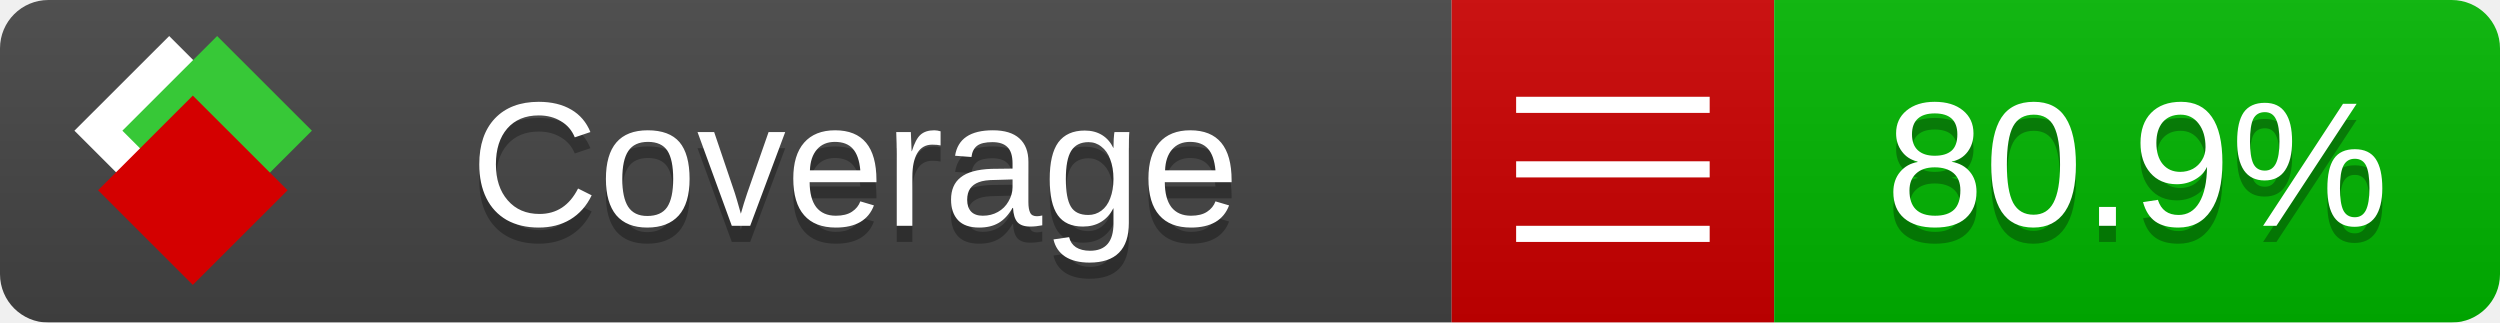
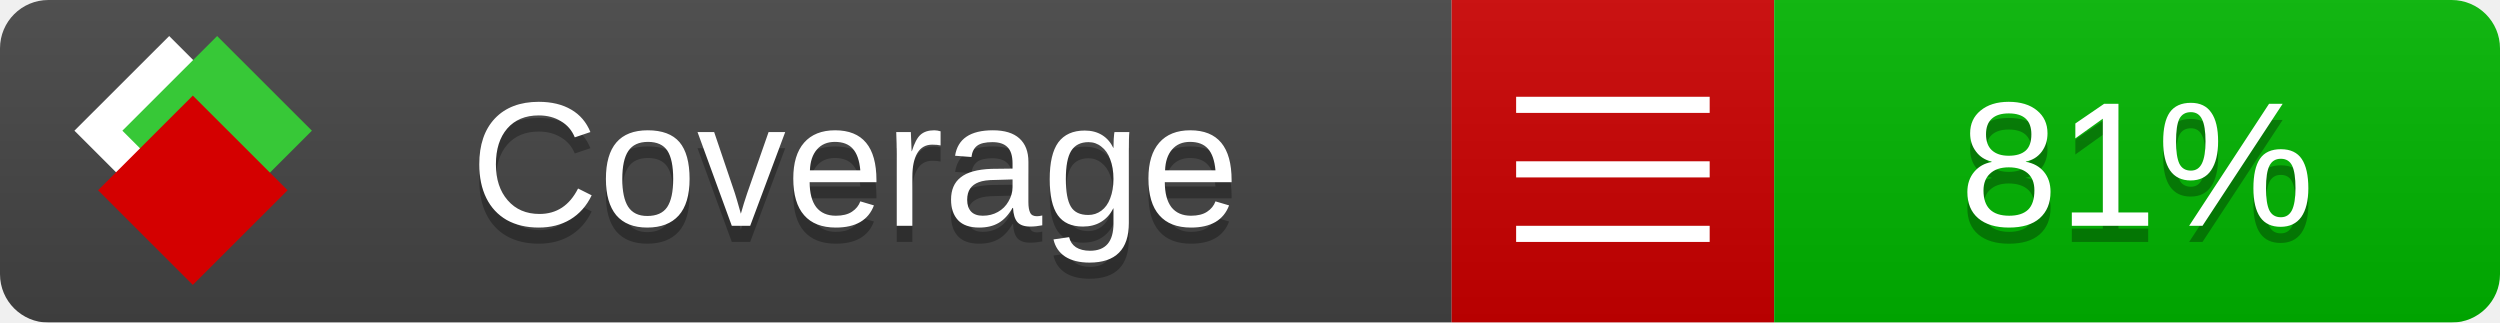
<svg xmlns="http://www.w3.org/2000/svg" xmlns:xlink="http://www.w3.org/1999/xlink" width="155" height="20">
  <style type="text/css">
          
            @keyframes fade1 {
                0% { visibility: visible; opacity: 1; }
               23% { visibility: visible; opacity: 1; }
               25% { visibility: hidden; opacity: 0; }
               48% { visibility: hidden; opacity: 0; }
               50% { visibility: hidden; opacity: 0; }
               73% { visibility: hidden; opacity: 0; }
               75% { visibility: hidden; opacity: 0; }
               98% { visibility: hidden; opacity: 0; }
              100% { visibility: visible; opacity: 1; }
            }
            @keyframes fade2 {
                0% { visibility: hidden; opacity: 0; }
               23% { visibility: hidden; opacity: 0; }
               25% { visibility: visible; opacity: 1; }
               48% { visibility: visible; opacity: 1; }
               50% { visibility: hidden; opacity: 0; }
               73% { visibility: hidden; opacity: 0; }
               75% { visibility: hidden; opacity: 0; }
               98% { visibility: hidden; opacity: 0; }
              100% { visibility: hidden; opacity: 0; }
            }
            @keyframes fade3 {
                0% { visibility: hidden; opacity: 0; }
               23% { visibility: hidden; opacity: 0; }
               25% { visibility: hidden; opacity: 0; }
               48% { visibility: hidden; opacity: 0; }
               50% { visibility: visible; opacity: 1; }
               73% { visibility: visible; opacity: 1; }
               75% { visibility: hidden; opacity: 0; }
               98% { visibility: hidden; opacity: 0; }
              100% { visibility: hidden; opacity: 0; }
            }
            @keyframes fade4 {
                0% { visibility: hidden; opacity: 0; }
               23% { visibility: hidden; opacity: 0; }
               25% { visibility: hidden; opacity: 0; }
               48% { visibility: hidden; opacity: 0; }
               50% { visibility: hidden; opacity: 0; }
               73% { visibility: hidden; opacity: 0; }
               75% { visibility: visible; opacity: 1; }
               98% { visibility: visible; opacity: 1; }
              100% { visibility: hidden; opacity: 0; }
            }
            .linecoverage {
                animation-duration: 15s;
                animation-name: fade1;
                animation-iteration-count: infinite;
            }
            .branchcoverage {
                animation-duration: 15s;
                animation-name: fade2;
                animation-iteration-count: infinite;
            }
            .methodcoverage {
                animation-duration: 15s;
                animation-name: fade3;
                animation-iteration-count: infinite;
            }
            .fullmethodcoverage {
                animation-duration: 15s;
                animation-name: fade4;
                animation-iteration-count: infinite;
            }
          
    </style>
  <defs>
    <linearGradient id="gradient" x2="0" y2="100%">
      <stop offset="0" stop-color="#bbb" stop-opacity=".1" />
      <stop offset="1" stop-opacity=".1" />
    </linearGradient>
    <linearGradient id="c">
      <stop offset="0" stop-color="#d40000" />
      <stop offset="1" stop-color="#ff2a2a" />
    </linearGradient>
    <linearGradient id="a">
      <stop offset="0" stop-color="#e0e0de" />
      <stop offset="1" stop-color="#fff" />
    </linearGradient>
    <linearGradient id="b">
      <stop offset="0" stop-color="#37c837" />
      <stop offset="1" stop-color="#217821" />
    </linearGradient>
    <linearGradient xlink:href="#a" id="e" x1="106.44" x2="69.96" y1="-11.96" y2="-46.84" gradientTransform="matrix(-.8426 -.00045 -.00045 -.8426 -94.27 -75.82)" gradientUnits="userSpaceOnUse" />
    <linearGradient xlink:href="#b" id="f" x1="56.19" x2="77.97" y1="-23.45" y2="10.62" gradientTransform="matrix(.8426 .00045 .00045 .8426 94.27 75.82)" gradientUnits="userSpaceOnUse" />
    <linearGradient xlink:href="#c" id="g" x1="79.98" x2="132.9" y1="10.79" y2="10.79" gradientTransform="matrix(.8426 .00045 .00045 .8426 94.27 75.82)" gradientUnits="userSpaceOnUse" />
    <mask id="mask">
      <rect width="155" height="20" rx="3" fill="#fff" />
    </mask>
    <g id="icon" transform="matrix(.04486 0 0 .04481 -.48 -.63)">
      <rect width="52.92" height="52.92" x="-109.72" y="-27.13" fill="url(#e)" transform="rotate(-135)" />
      <rect width="52.92" height="52.92" x="70.19" y="-39.18" fill="url(#f)" transform="rotate(45)" />
      <rect width="52.92" height="52.92" x="80.05" y="-15.74" fill="url(#g)" transform="rotate(45)" />
    </g>
  </defs>
  <g mask="url(#mask)">
    <rect x="0" y="0" width="90" height="20" fill="#444" />
    <rect x="90" y="0" width="20" height="20" fill="#c00" />
    <rect x="110" y="0" width="45" height="20" fill="#00B600" />
    <rect x="0" y="0" width="155" height="20" fill="url(#gradient)" />
  </g>
  <g>
    <path class="" stroke="#fff" d="M94 6.5 h12 M94 10.5 h12 M94 14.5 h12" />
  </g>
  <g fill="#fff" text-anchor="middle" font-family="Verdana,Arial,Geneva,sans-serif" font-size="11">
    <a xlink:href="https://github.com/danielpalme/ReportGenerator" target="_top">
      <use xlink:href="#icon" transform="translate(3,1) scale(3.5)" />
    </a>
    <text x="53" y="15" fill="#010101" fill-opacity=".3">Coverage</text>
    <text x="53" y="14" fill="#fff">Coverage</text>
-     <text class="" x="132.5" y="15" fill="#010101" fill-opacity=".3">80.9%</text>
-     <text class="" x="132.5" y="14">80.9%</text>
+     <text class="" x="132.5" y="15" fill="#010101" fill-opacity=".3">81%</text>
+     <text class="" x="132.5" y="14">81%</text>
  </g>
  <g>
    <rect class="" x="90" y="0" width="65" height="20" fill-opacity="0" />
  </g>
</svg>
